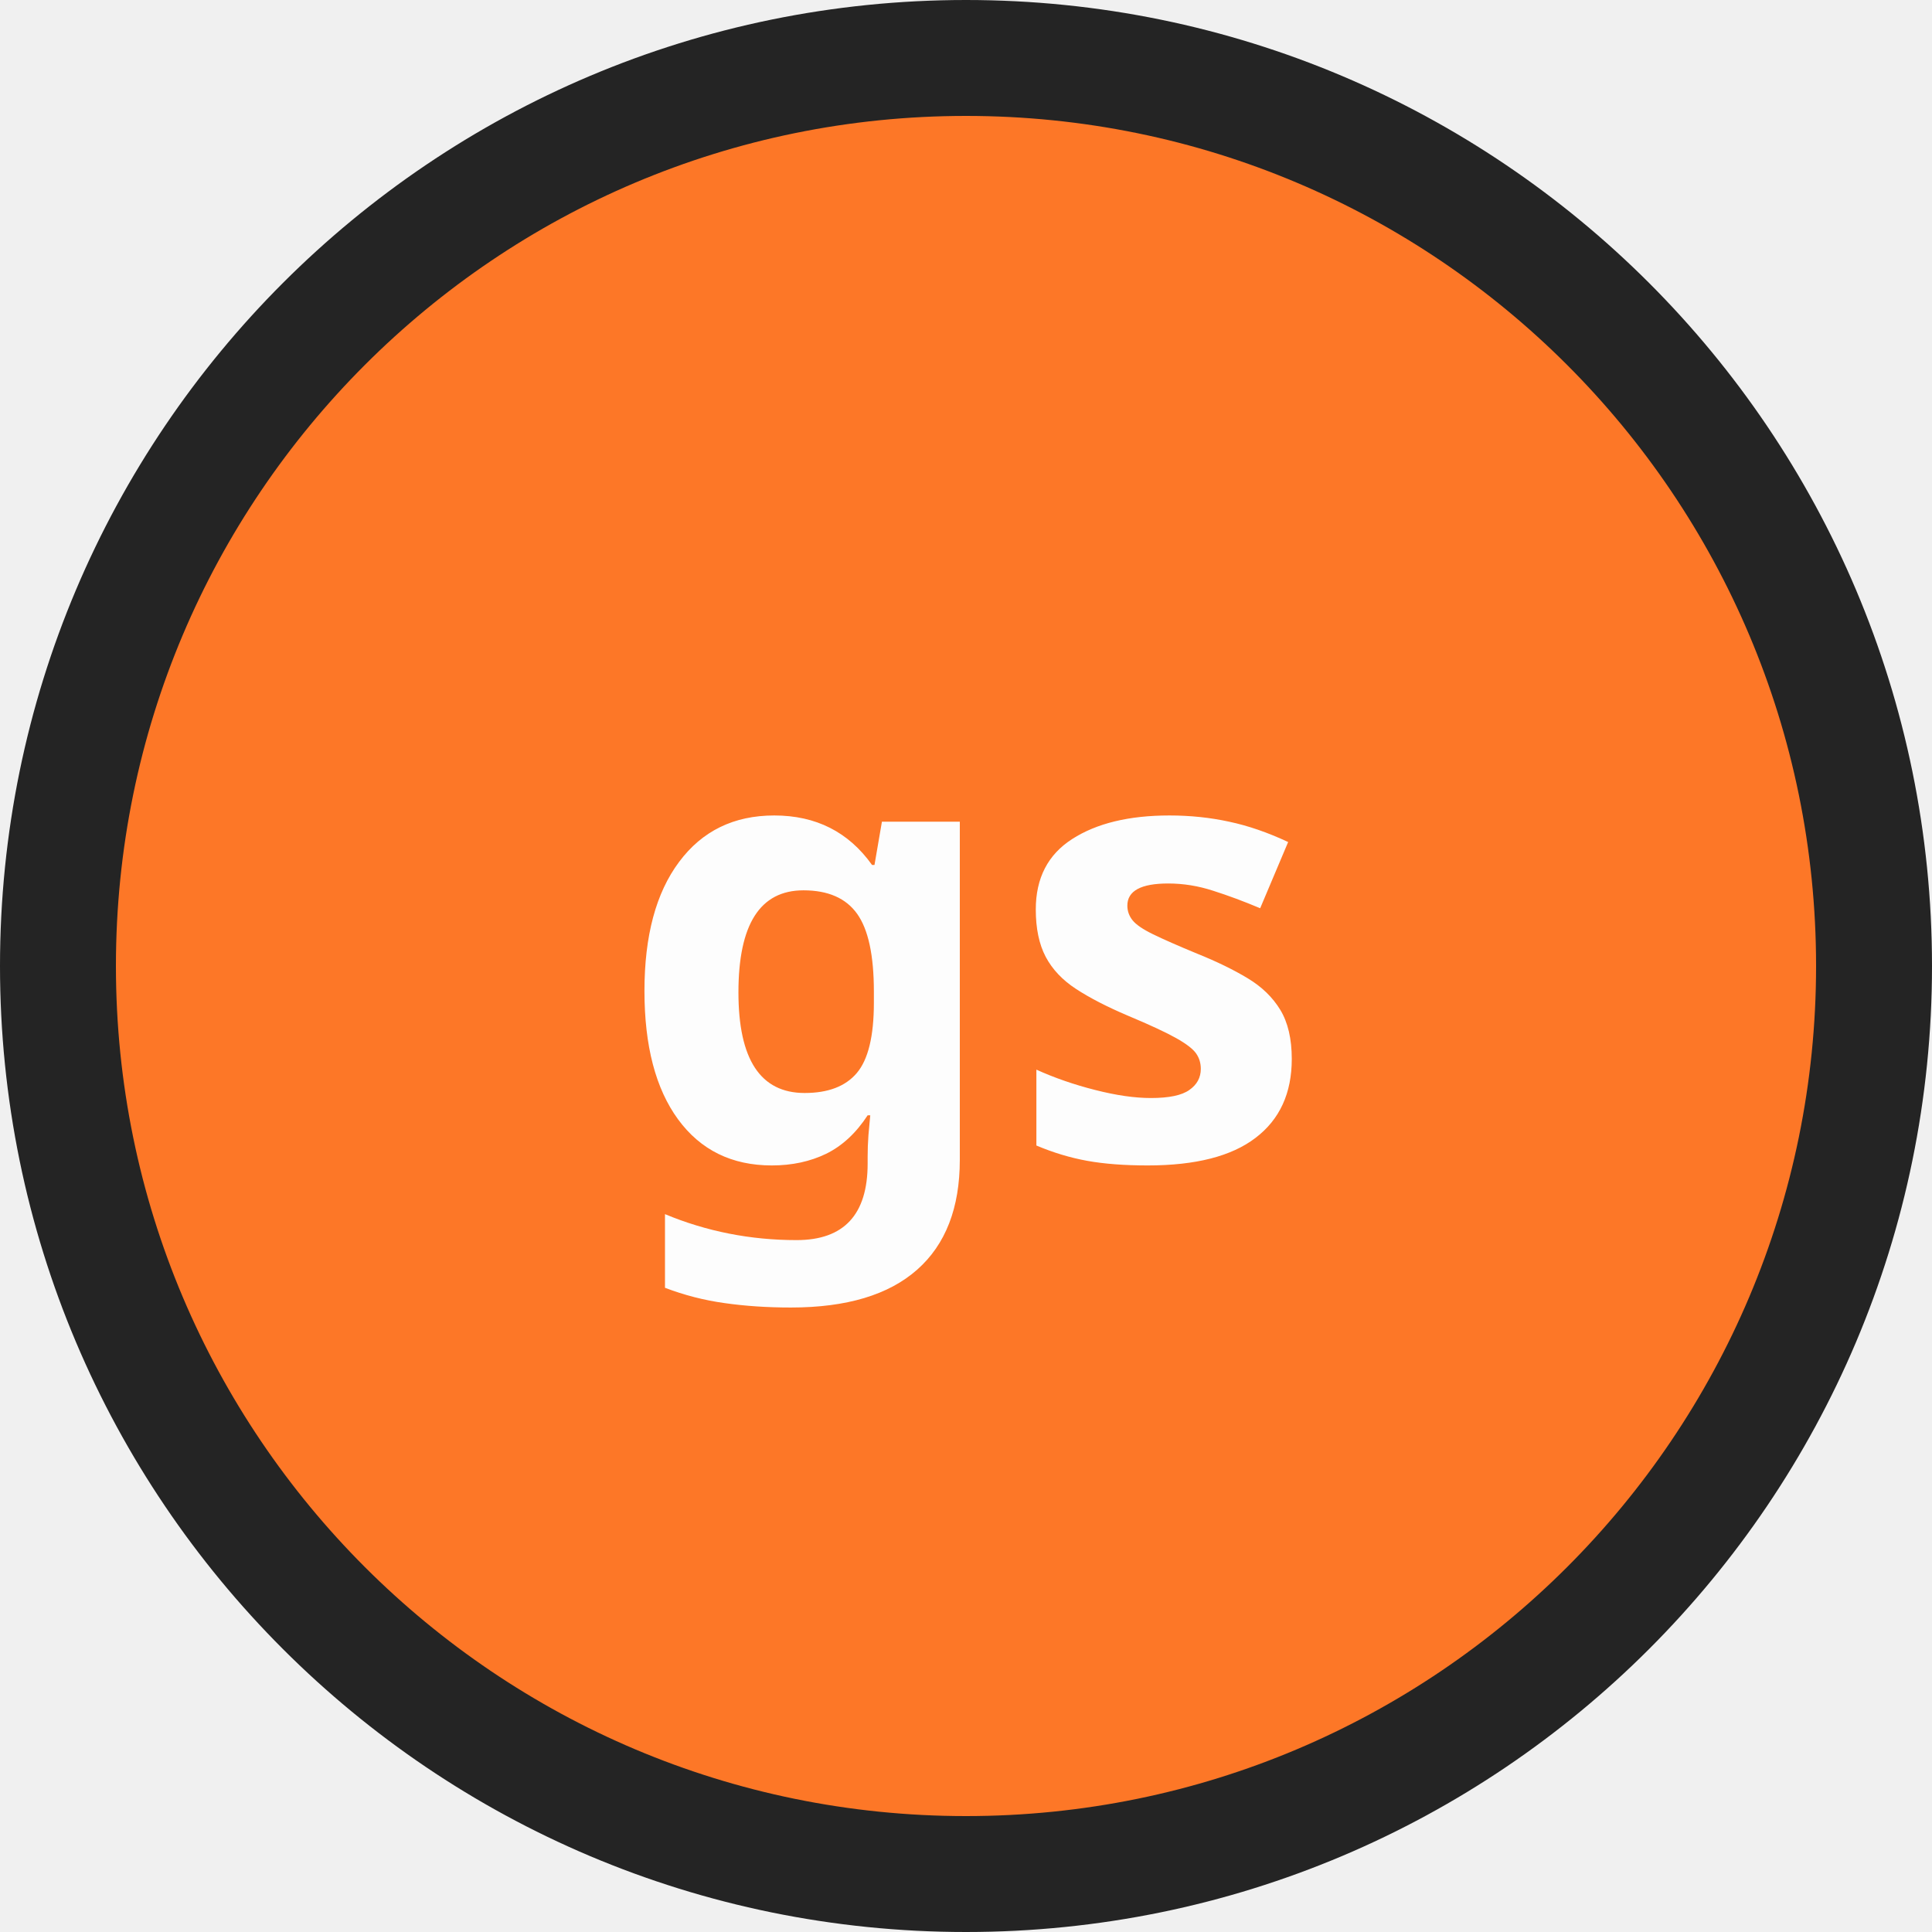
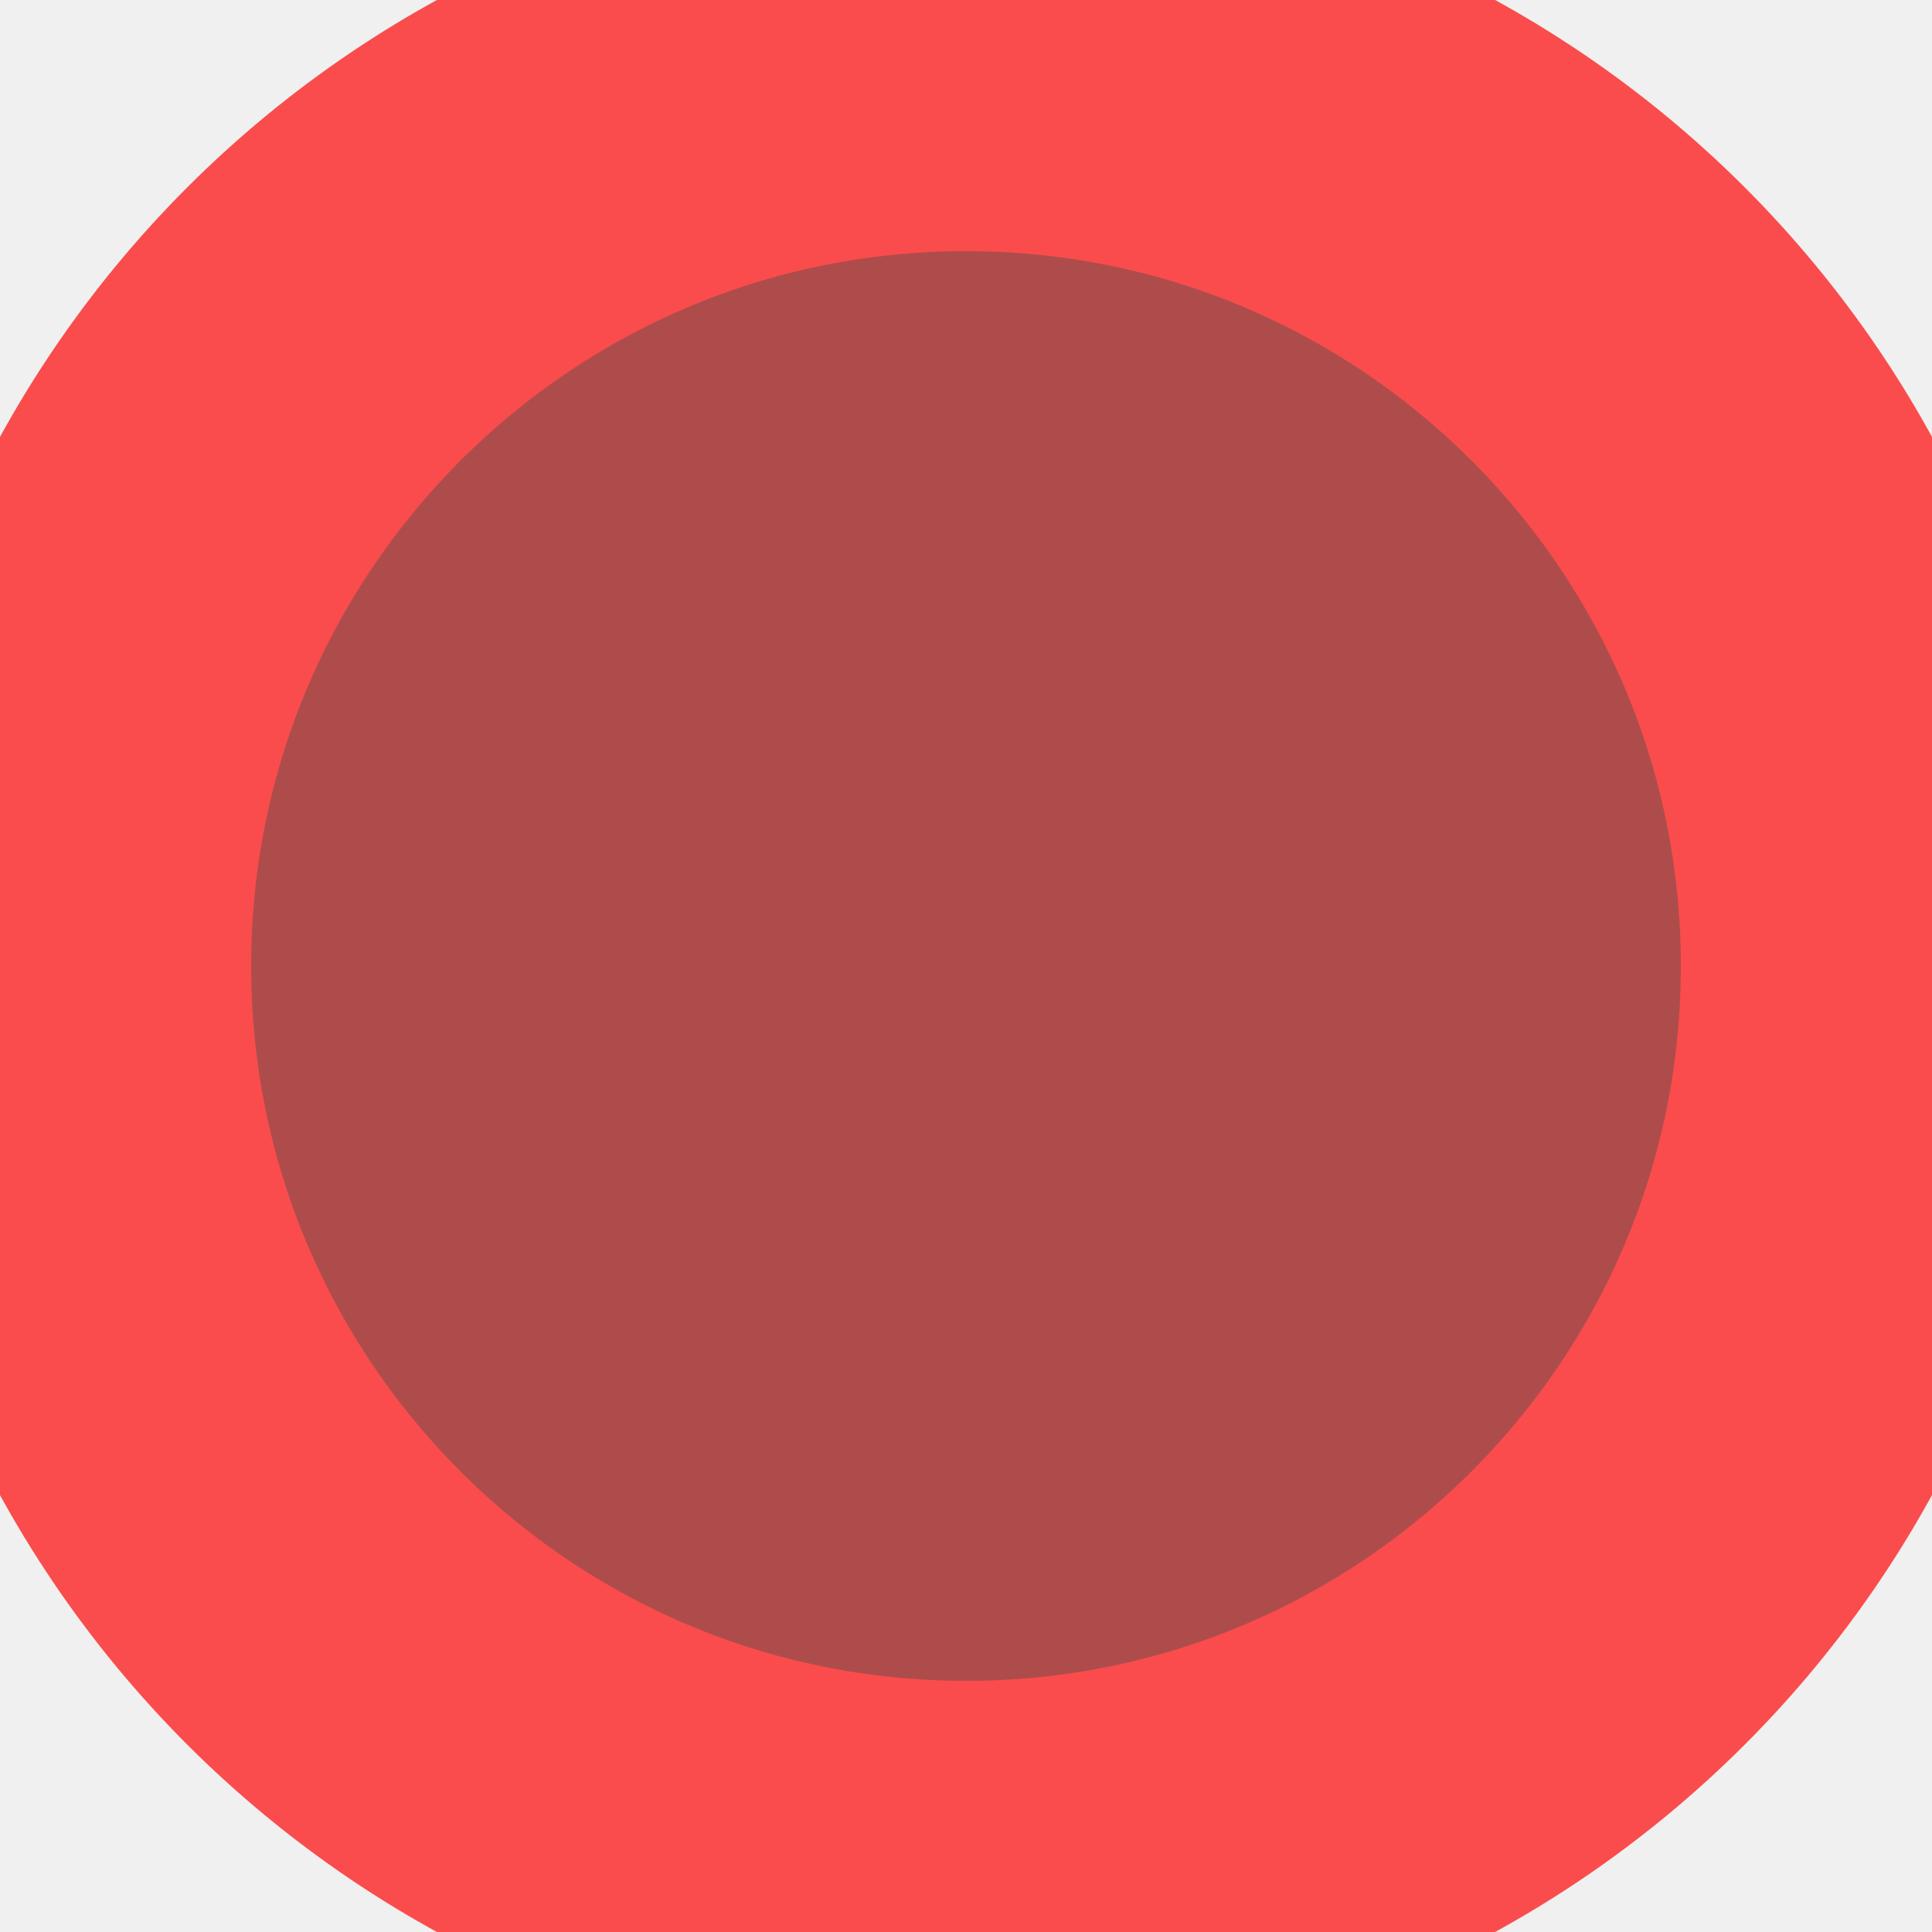
<svg xmlns="http://www.w3.org/2000/svg" version="1.1" name="gs-icon" preserveAspectRatio="xMinYMin" width="150px" height="150px" style="opacity:0.85;">
-   <circle cx="50%" cy="50%" r="47%" stroke-width="6%" stroke="black" style="fill:#FF6103;" />
-   <text x="50%" y="60%" font-family="sans-serif" font-size="400%" font-weight="bold" fill="white" text-anchor="middle">gs</text>
+   <circle cx="50%" cy="50%" r="47%" stroke-width="20%" stroke="#ff0000" style="fill:#900000; opacity: 0.8" />
</svg>
